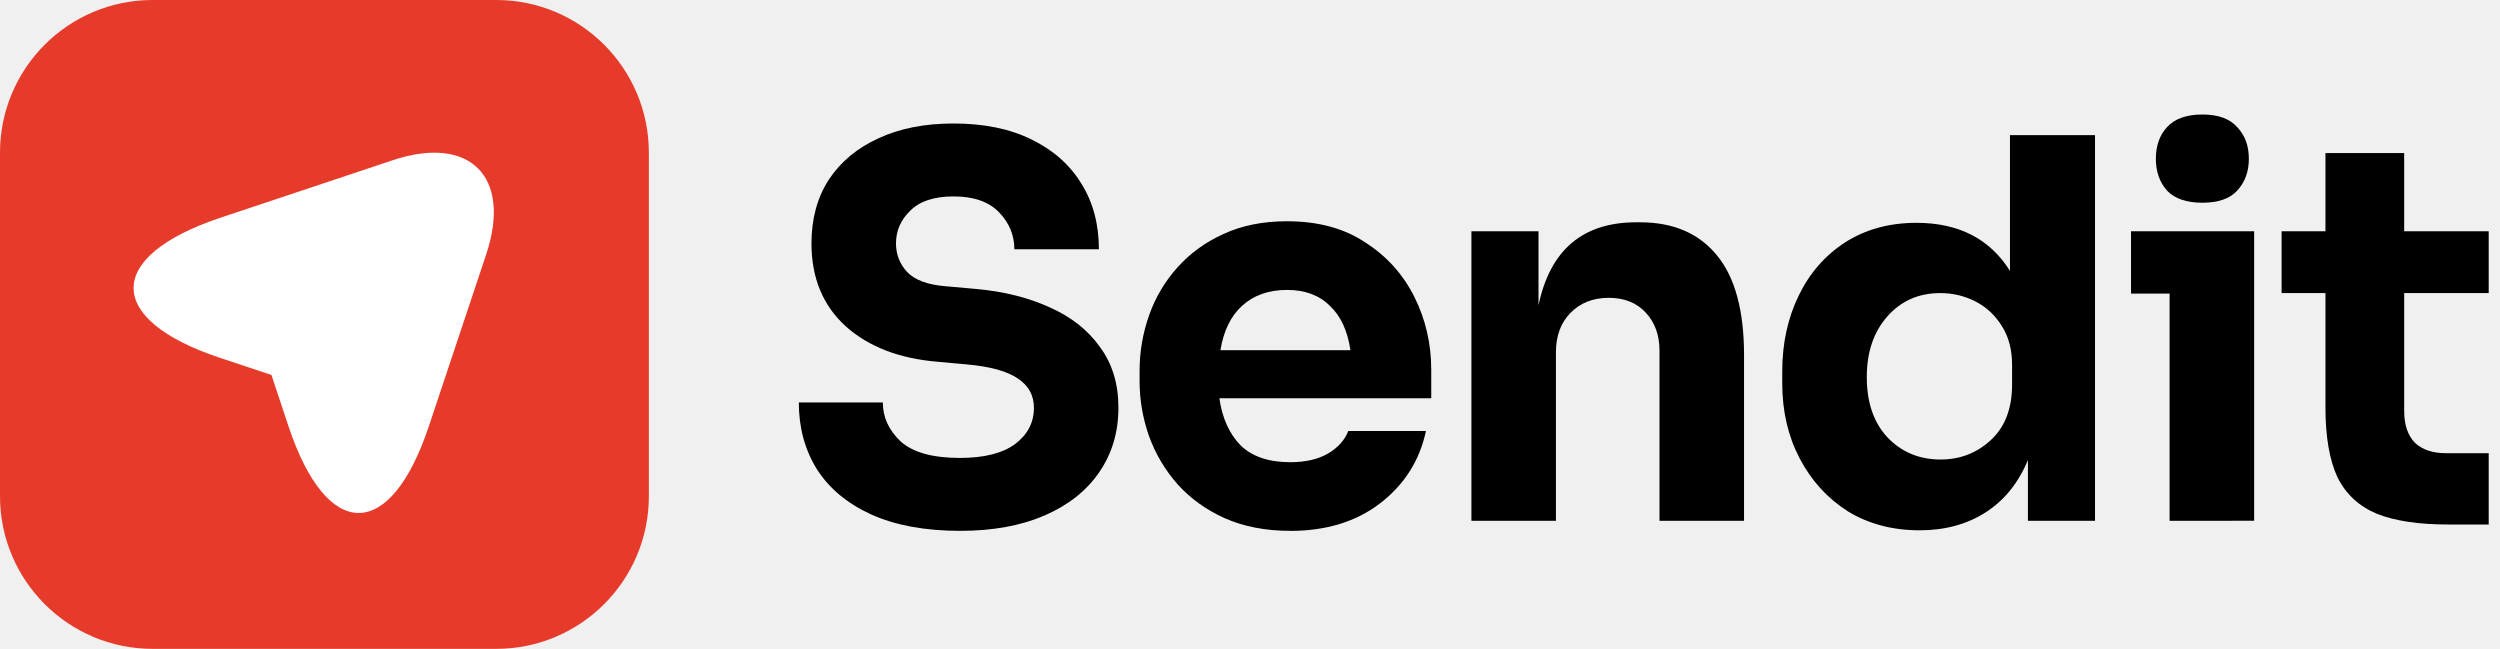
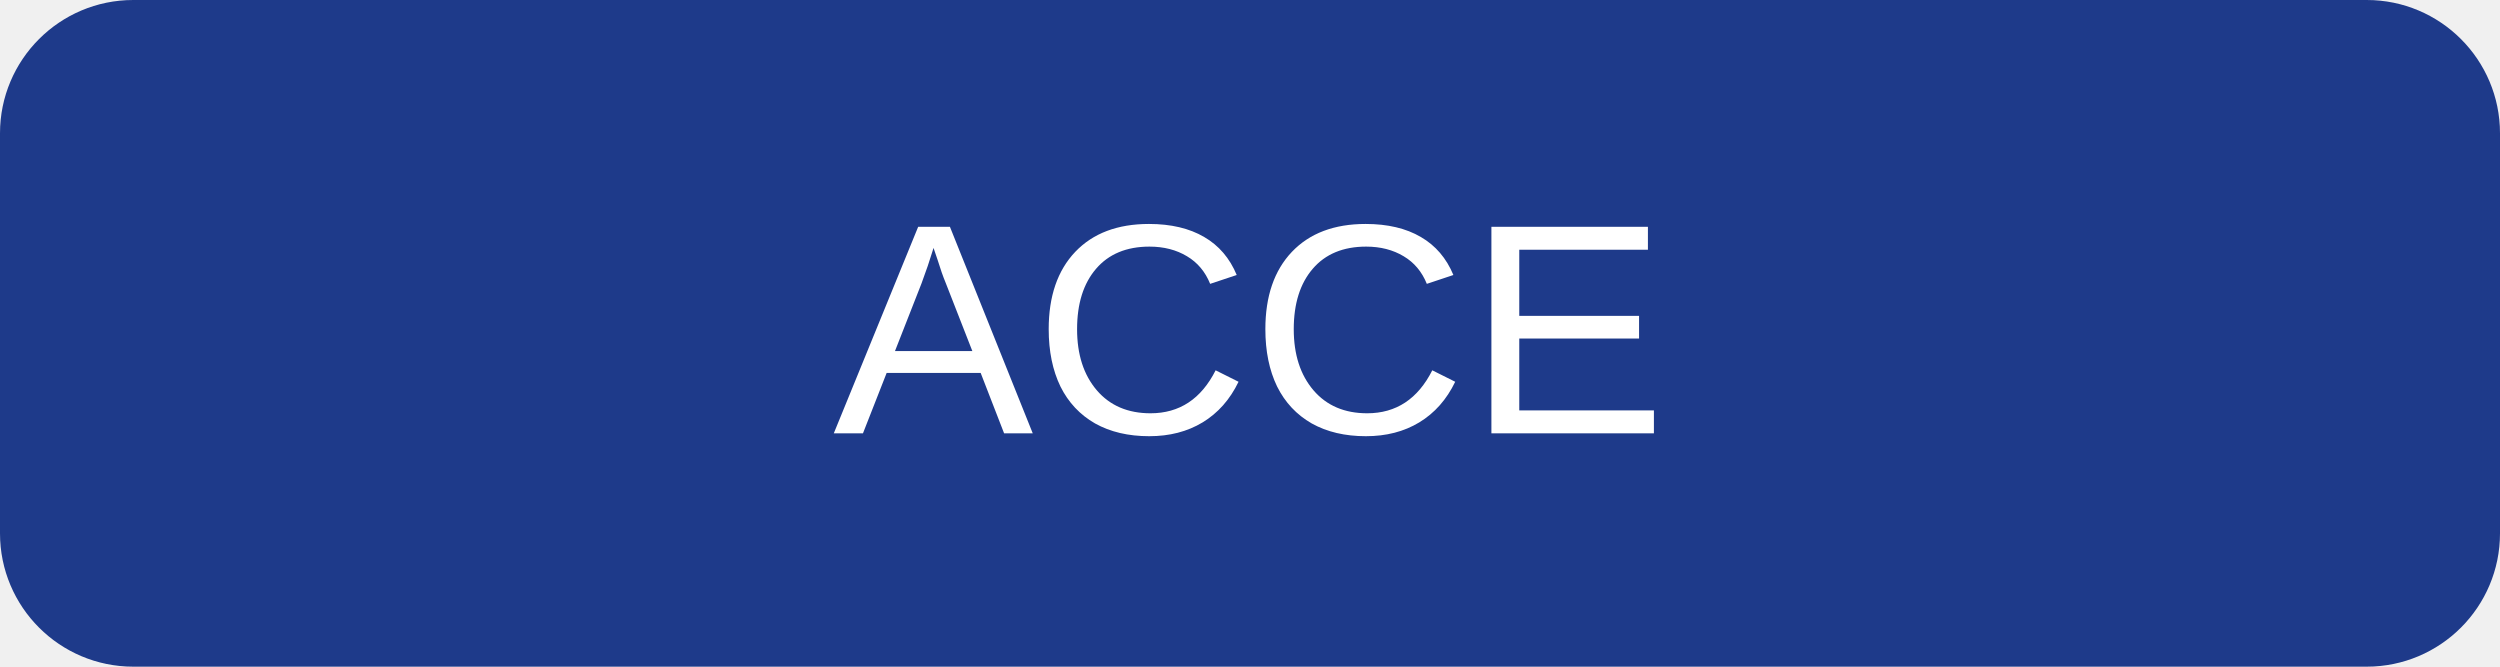
- <svg xmlns="http://www.w3.org/2000/svg" fill="none" height="34" viewBox="0 0 131 34" width="131">
-   <rect fill="#e63b2a" height="34" rx="8" width="34" />
-   <path d="m11.554 11.407 9.02-3.01c4.05-1.35 6.25.86 4.91 4.91l-3.01 9.02c-2.02 6.07-5.34 6.07-7.36 0l-.89-2.68-2.68-.89c-6.06-2.01-6.06-5.32.01-7.35z" fill="#fff" />
-   <g fill="#000">
-     <path d="m50.302 27.816c-1.827 0-3.378-.286-4.651-.858-1.255-.572-2.206-1.366-2.852-2.381-.627-1.015-.941-2.178-.941-3.488h4.402c0 .775.314 1.458.941 2.049.646.572 1.679.858 3.101.858 1.255 0 2.215-.24 2.879-.72.664-.498.997-1.135.997-1.91 0-.646-.277-1.154-.831-1.523-.554-.388-1.449-.637-2.686-.748l-1.523-.138c-2.012-.166-3.618-.784-4.817-1.855-1.2-1.089-1.8-2.538-1.8-4.347 0-1.292.304-2.409.914-3.35.627-.941 1.495-1.661 2.602-2.159 1.107-.517 2.418-.775 3.931-.775 1.587 0 2.944.277 4.07.831 1.144.554 2.021 1.329 2.63 2.326.609.978.914 2.123.914 3.433h-4.43c0-.738-.268-1.384-.803-1.938s-1.329-.831-2.381-.831c-1.015 0-1.772.249-2.27.748-.498.48-.748 1.052-.748 1.716 0 .572.194 1.071.581 1.495.406.424 1.08.674 2.021.748l1.55.138c1.476.129 2.778.452 3.904.969 1.126.498 2.002 1.19 2.63 2.076.646.868.969 1.929.969 3.184 0 1.292-.342 2.427-1.024 3.405-.664.96-1.615 1.707-2.852 2.243-1.237.535-2.713.803-4.43.803z" />
-     <path d="m67.605 27.816c-1.292 0-2.436-.222-3.433-.664-.978-.443-1.8-1.034-2.464-1.772-.664-.757-1.163-1.597-1.495-2.519-.332-.941-.498-1.901-.498-2.879v-.554c0-.997.166-1.966.498-2.907s.831-1.781 1.495-2.519c.664-.738 1.467-1.32 2.409-1.744.96-.443 2.067-.664 3.322-.664 1.624 0 2.99.369 4.097 1.107 1.126.72 1.984 1.67 2.575 2.852.591 1.181.886 2.455.886 3.821v1.495h-11.102c.148 1.034.517 1.855 1.107 2.464.609.591 1.477.886 2.602.886.794 0 1.449-.148 1.966-.443.535-.314.895-.711 1.08-1.19h4.07c-.332 1.55-1.135 2.815-2.409 3.793-1.255.96-2.824 1.44-4.707 1.44zm-.166-12.624c-.96 0-1.744.277-2.353.831-.591.535-.969 1.31-1.135 2.326h6.811c-.148-1.015-.507-1.79-1.08-2.326-.554-.554-1.301-.831-2.243-.831z" />
-     <path d="m77.102 27.29v-15.171h3.516v3.876c.609-2.898 2.316-4.347 5.122-4.347h.194c1.753 0 3.101.581 4.042 1.744.941 1.144 1.412 2.889 1.412 5.232v8.665h-4.43v-8.915c0-.812-.24-1.477-.72-1.993-.48-.517-1.126-.775-1.938-.775-.831 0-1.504.268-2.021.803-.498.517-.748 1.2-.748 2.049v8.832z" />
-     <path d="m100.588 27.788c-1.421 0-2.676-.332-3.765-.997-1.071-.683-1.91-1.606-2.519-2.768-.609-1.163-.914-2.473-.914-3.931v-.637c0-1.458.286-2.778.858-3.959.572-1.181 1.384-2.113 2.436-2.796 1.071-.683 2.316-1.024 3.737-1.024 2.215 0 3.849.84 4.901 2.519v-7.115h4.457v20.21h-3.516v-3.184c-.498 1.2-1.237 2.113-2.215 2.741-.978.628-2.132.941-3.461.941zm1.108-3.71c1.015 0 1.892-.341 2.63-1.024s1.107-1.652 1.107-2.907v-1.024c0-.794-.175-1.467-.526-2.021-.35-.572-.812-1.006-1.384-1.301-.572-.295-1.19-.443-1.855-.443-1.126 0-2.049.406-2.768 1.218-.72.812-1.08 1.873-1.08 3.184 0 1.329.36 2.381 1.08 3.156.738.775 1.67 1.163 2.796 1.163z" />
-     <path d="m115.403 10.623c-.83 0-1.448-.212-1.854-.637-.388-.443-.582-.997-.582-1.661 0-.683.194-1.237.582-1.661.406-.443 1.024-.664 1.854-.664.831 0 1.44.221 1.828.664.406.425.609.978.609 1.661 0 .664-.203 1.218-.609 1.661-.388.425-.997.637-1.828.637zm-1.716 16.666v-11.905h-2.021v-3.267h6.451v15.171z" />
-     <path d="m128.277 27.484c-1.532 0-2.769-.185-3.71-.554-.941-.388-1.634-1.024-2.077-1.91-.424-.904-.636-2.123-.636-3.654v-6.008h-2.298v-3.239h2.298v-4.097h4.125v4.097h4.429v3.239h-4.429v6.174c0 .72.184 1.274.553 1.661.388.369.933.554 1.634.554h2.242v3.737z" />
-   </g>
+ <svg xmlns="http://www.w3.org/2000/svg" width="150" height="40" viewBox="0 0 150 40">
+   <rect width="150" height="40" rx="8" fill="#1e3a8a" />
+   <text x="75" y="26" font-family="Arial, sans-serif" font-size="18" fill="white" text-anchor="middle">ACCE</text>
</svg>
